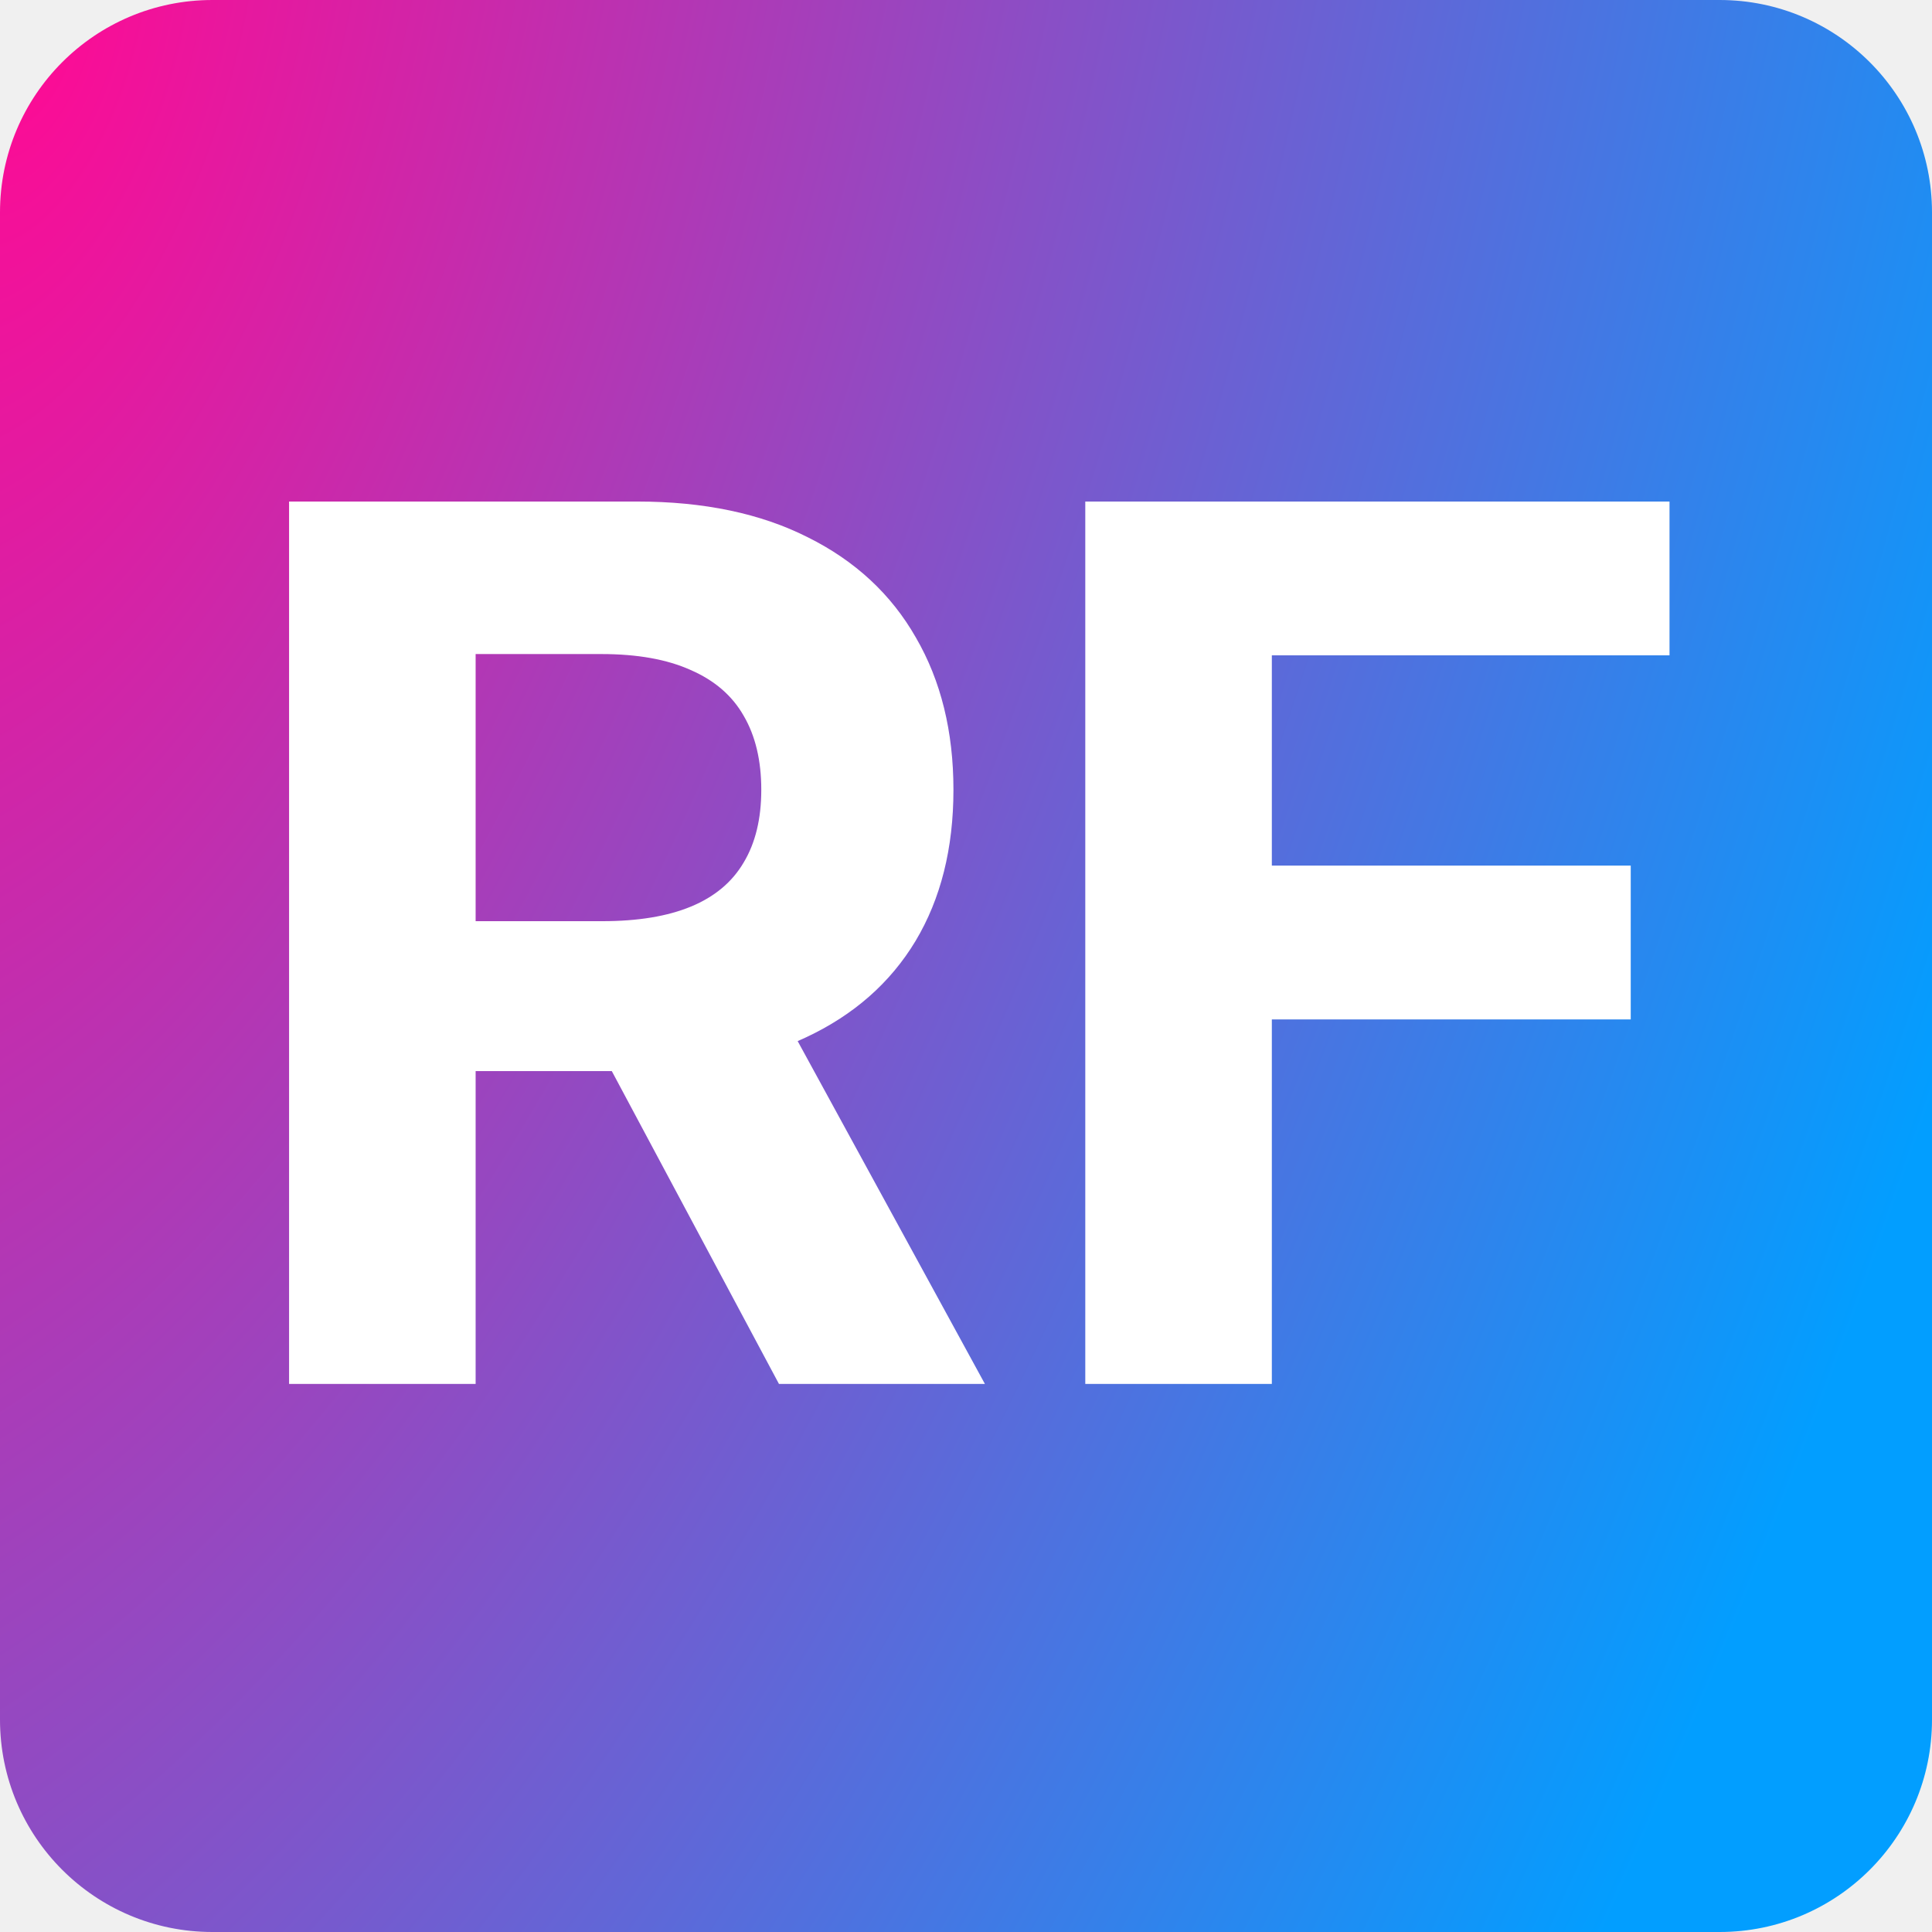
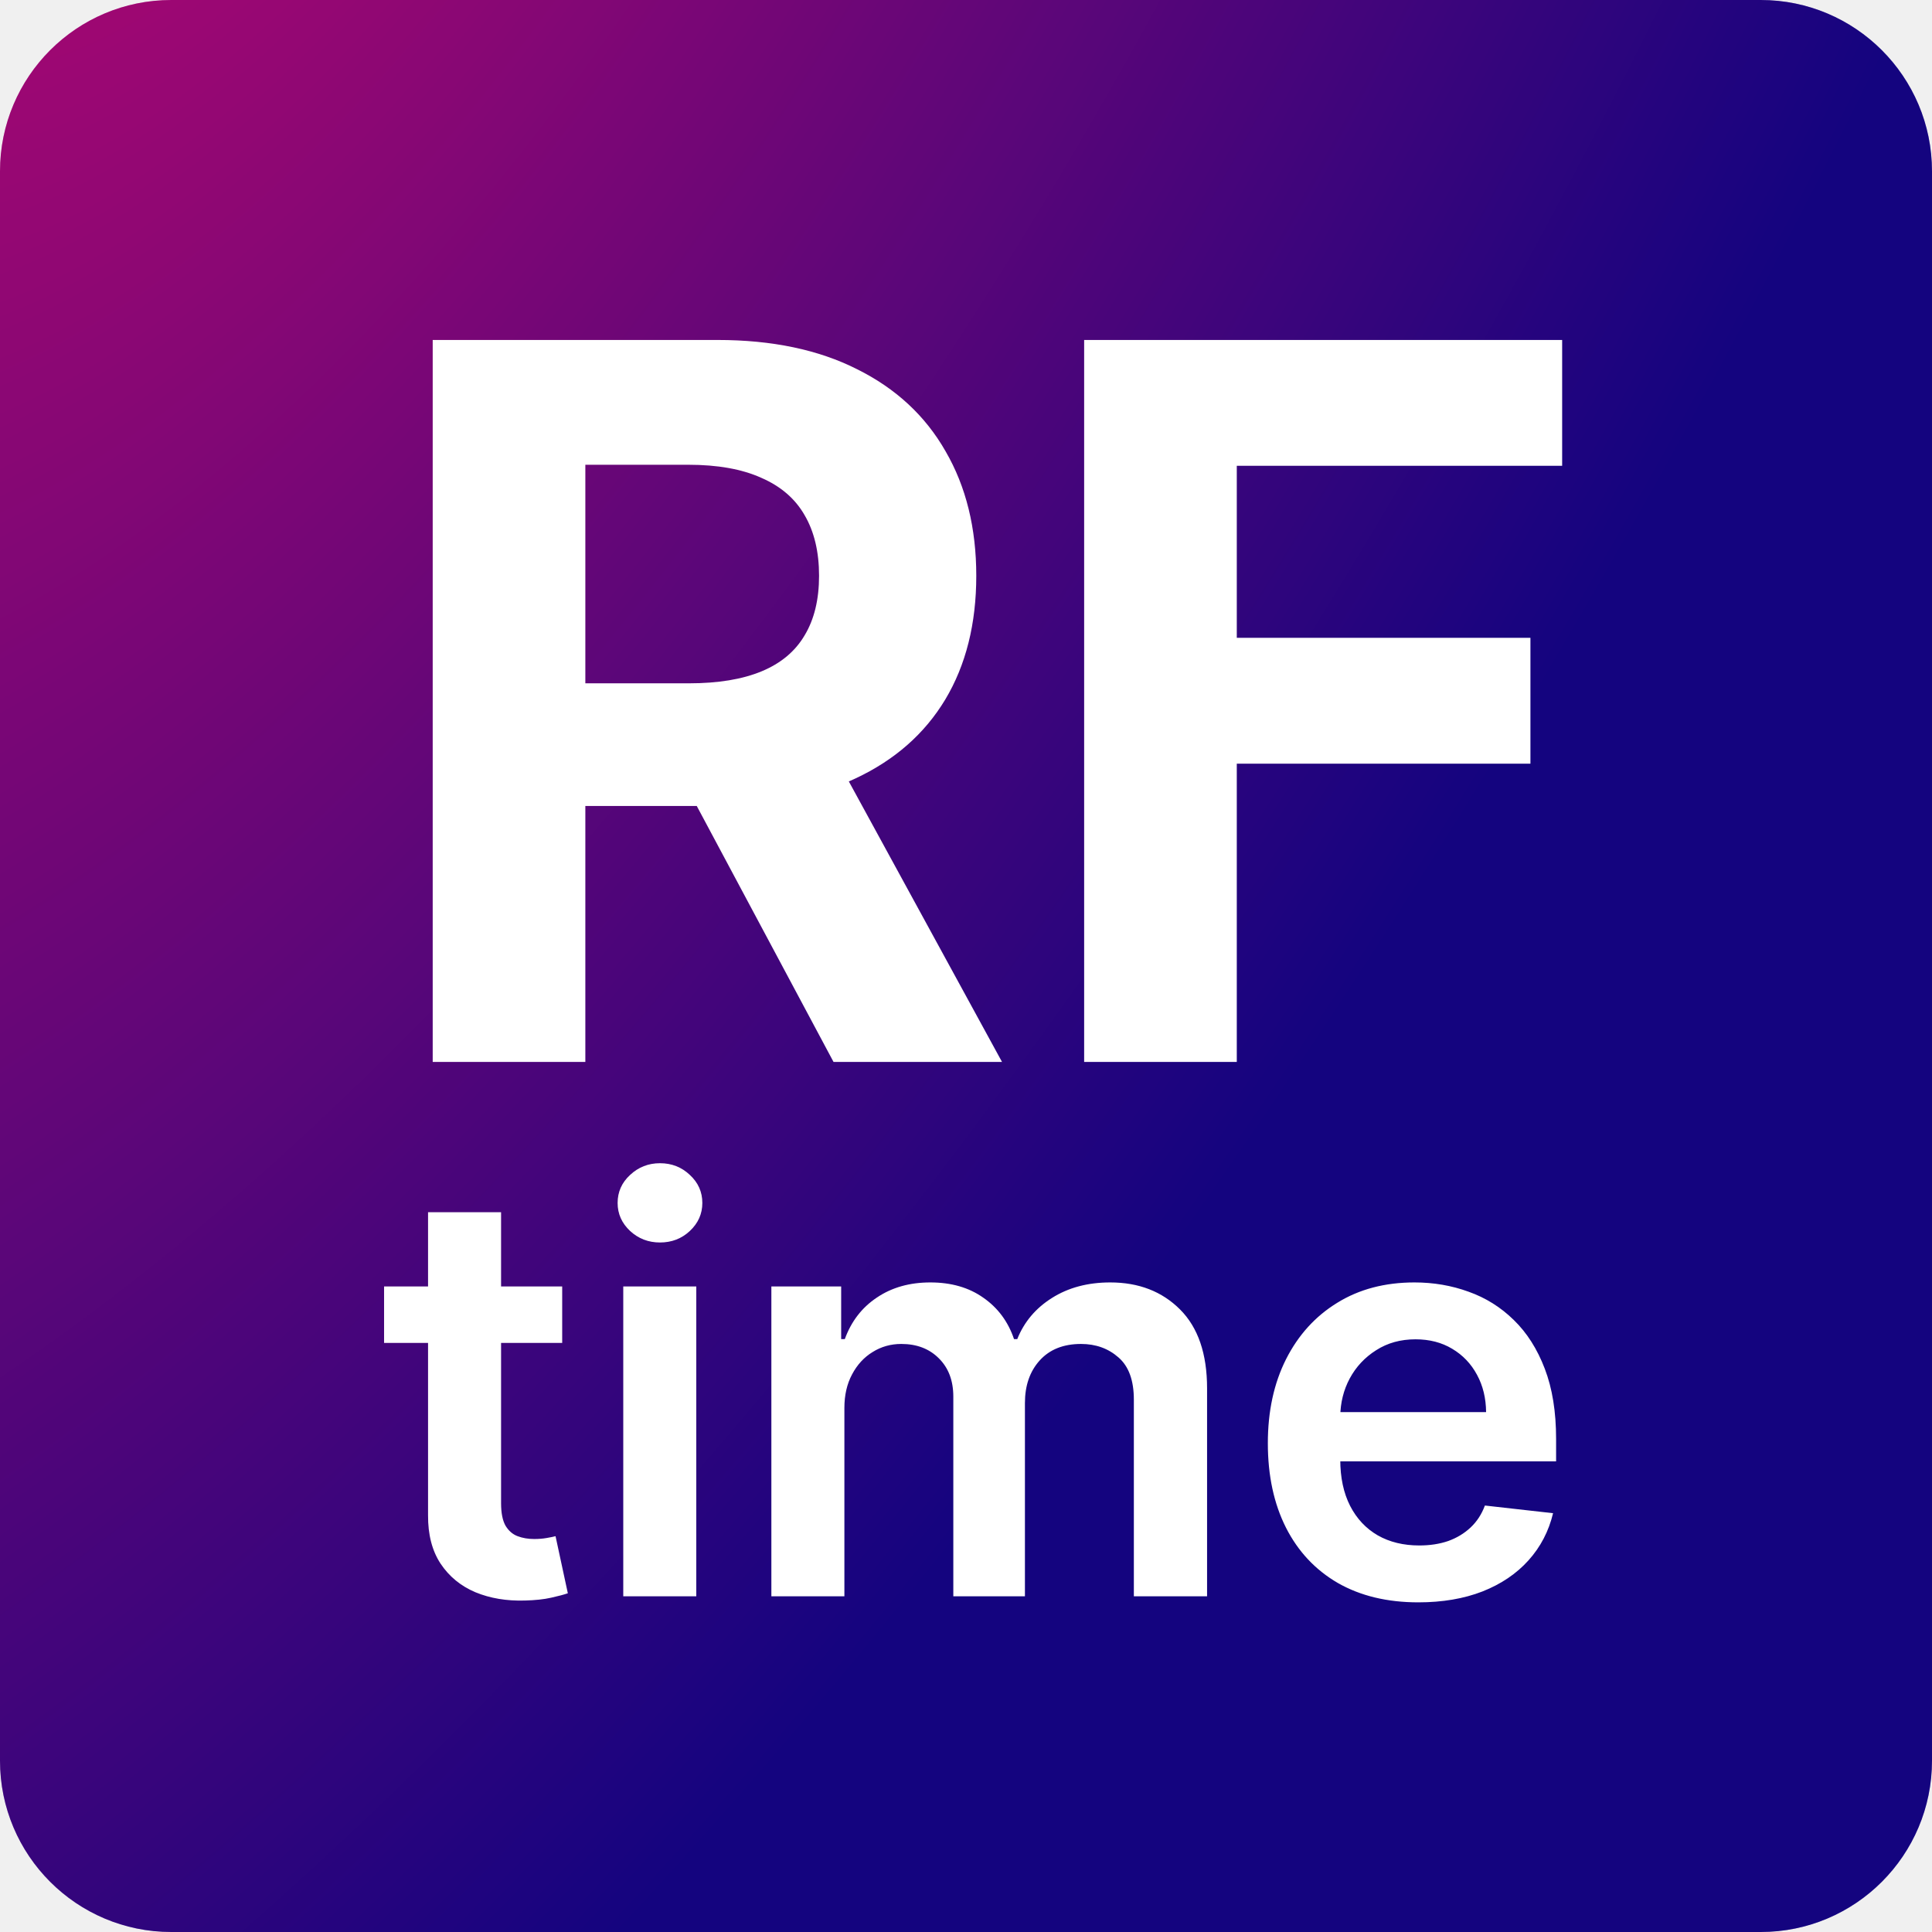
<svg xmlns="http://www.w3.org/2000/svg" width="282" height="282" viewBox="0 0 282 282" fill="none">
-   <rect width="282" height="282" rx="31" fill="url(#paint0_radial_2628_15)" />
-   <path d="M42.194 202V73.206H93.007C102.734 73.206 111.035 74.946 117.911 78.425C124.829 81.863 130.09 86.748 133.696 93.078C137.343 99.367 139.167 106.767 139.167 115.278C139.167 123.83 137.322 131.188 133.633 137.351C129.944 143.472 124.598 148.168 117.597 151.438C110.637 154.708 102.21 156.343 92.316 156.343H58.293V134.458H87.913C93.112 134.458 97.43 133.746 100.868 132.32C104.306 130.895 106.864 128.757 108.541 125.906C110.26 123.055 111.119 119.512 111.119 115.278C111.119 111.001 110.26 107.396 108.541 104.461C106.864 101.526 104.285 99.304 100.806 97.795C97.368 96.244 93.028 95.468 87.788 95.468H69.424V202H42.194ZM111.748 143.389L143.758 202H113.698L82.379 143.389H111.748ZM158.411 202V73.206H243.687V95.657H185.641V126.346H238.027V148.797H185.641V202H158.411Z" fill="white" />
+   <rect width="282" height="282" rx="25" fill="url(#paint0_radial_2628_15)" />
+   <rect width="282" height="282" rx="25" fill="black" fill-opacity="0.25" />
+   <path d="M63.159 155V49.623H104.733C112.692 49.623 119.483 51.046 125.109 53.894C130.769 56.706 135.074 60.703 138.024 65.882C141.008 71.028 142.5 77.082 142.5 84.045C142.5 91.043 140.991 97.063 137.972 102.106C134.954 107.114 130.58 110.956 124.852 113.631C119.158 116.307 112.263 117.645 104.167 117.645H76.331V99.739H100.566C104.819 99.739 108.352 99.156 111.165 97.989C113.978 96.823 116.07 95.074 117.442 92.741C118.849 90.408 119.552 87.51 119.552 84.045C119.552 80.546 118.849 77.597 117.442 75.195C116.07 72.794 113.961 70.976 111.114 69.741C108.301 68.472 104.751 67.837 100.463 67.837H85.438V155H63.159ZM120.067 107.045L146.256 155H121.662L96.038 107.045H120.067ZM158.245 155V49.623H228.016V67.992H180.525V93.101H223.386V111.47H180.525V155H158.245Z" fill="white" />
+   <path d="M82.059 187.776V196.02H56.061V187.776H82.059ZM62.48 176.941H73.138V219.397C73.138 220.83 73.354 221.929 73.786 222.695C74.237 223.441 74.826 223.951 75.552 224.226C76.278 224.501 77.083 224.638 77.967 224.638C78.634 224.638 79.242 224.589 79.792 224.491C80.361 224.393 80.793 224.305 81.088 224.226L82.883 232.558C82.314 232.755 81.5 232.971 80.44 233.206C79.4 233.442 78.124 233.579 76.612 233.618C73.943 233.697 71.538 233.294 69.399 232.411C67.259 231.508 65.561 230.115 64.305 228.23C63.068 226.346 62.46 223.99 62.48 221.164V176.941ZM90.973 233V187.776H101.631V233H90.973ZM96.332 181.357C94.644 181.357 93.191 180.798 91.974 179.679C90.757 178.54 90.149 177.176 90.149 175.586C90.149 173.977 90.757 172.613 91.974 171.494C93.191 170.355 94.644 169.786 96.332 169.786C98.039 169.786 99.492 170.355 100.689 171.494C101.906 172.613 102.515 173.977 102.515 175.586C102.515 177.176 101.906 178.54 100.689 179.679C99.492 180.798 98.039 181.357 96.332 181.357ZM112.591 233V187.776H122.779V195.46H123.309C124.251 192.869 125.811 190.848 127.99 189.395C130.169 187.923 132.77 187.187 135.793 187.187C138.855 187.187 141.436 187.933 143.536 189.424C145.656 190.897 147.148 192.909 148.011 195.46H148.482C149.483 192.948 151.172 190.946 153.547 189.454C155.941 187.942 158.778 187.187 162.056 187.187C166.217 187.187 169.613 188.502 172.243 191.132C174.873 193.762 176.188 197.6 176.188 202.644V233H165.5V204.293C165.5 201.486 164.755 199.435 163.263 198.14C161.771 196.824 159.946 196.167 157.786 196.167C155.215 196.167 153.203 196.972 151.751 198.581C150.318 200.171 149.601 202.242 149.601 204.794V233H139.149V203.851C139.149 201.516 138.442 199.651 137.029 198.257C135.635 196.864 133.81 196.167 131.553 196.167C130.022 196.167 128.628 196.559 127.372 197.345C126.116 198.11 125.115 199.199 124.369 200.613C123.623 202.006 123.25 203.636 123.25 205.5V233H112.591ZM207.022 233.883C202.488 233.883 198.572 232.941 195.275 231.057C191.997 229.153 189.474 226.464 187.708 222.989C185.941 219.495 185.058 215.383 185.058 210.653C185.058 206.001 185.941 201.918 187.708 198.405C189.494 194.871 191.987 192.123 195.186 190.161C198.386 188.178 202.145 187.187 206.463 187.187C209.25 187.187 211.88 187.638 214.354 188.541C216.847 189.424 219.045 190.798 220.949 192.663C222.872 194.528 224.384 196.903 225.483 199.788C226.582 202.654 227.132 206.07 227.132 210.034V213.303H190.063V206.119H216.915C216.896 204.077 216.454 202.262 215.59 200.672C214.727 199.062 213.519 197.796 211.969 196.874C210.438 195.951 208.652 195.49 206.61 195.49C204.431 195.49 202.518 196.02 200.869 197.08C199.22 198.12 197.934 199.494 197.012 201.202C196.109 202.89 195.648 204.745 195.628 206.766V213.038C195.628 215.668 196.109 217.925 197.071 219.81C198.032 221.674 199.377 223.107 201.104 224.108C202.832 225.09 204.853 225.58 207.17 225.58C208.72 225.58 210.124 225.364 211.38 224.933C212.636 224.481 213.726 223.824 214.648 222.96C215.571 222.096 216.267 221.027 216.739 219.751L226.69 220.87C226.062 223.5 224.865 225.796 223.098 227.759C221.351 229.702 219.114 231.214 216.385 232.293C213.657 233.353 210.536 233.883 207.022 233.883Z" fill="white" />
  <defs>
-     <radialGradient id="paint0_radial_2628_15" cx="0" cy="0" r="1" gradientTransform="matrix(282 282 -282 691.035 0 0)" gradientUnits="userSpaceOnUse">
+     <radialGradient id="paint0_radial_2628_15" cx="0" cy="0" r="1" gradientTransform="matrix(254.5 377 -465.842 712.489 27.5 -95)" gradientUnits="userSpaceOnUse">
      <stop stop-color="#FF0A94" />
-       <stop offset="0.894" stop-color="#029EFF" />
+       <stop offset="0.654" stop-color="#1B06AA" />
    </radialGradient>
  </defs>
</svg>
